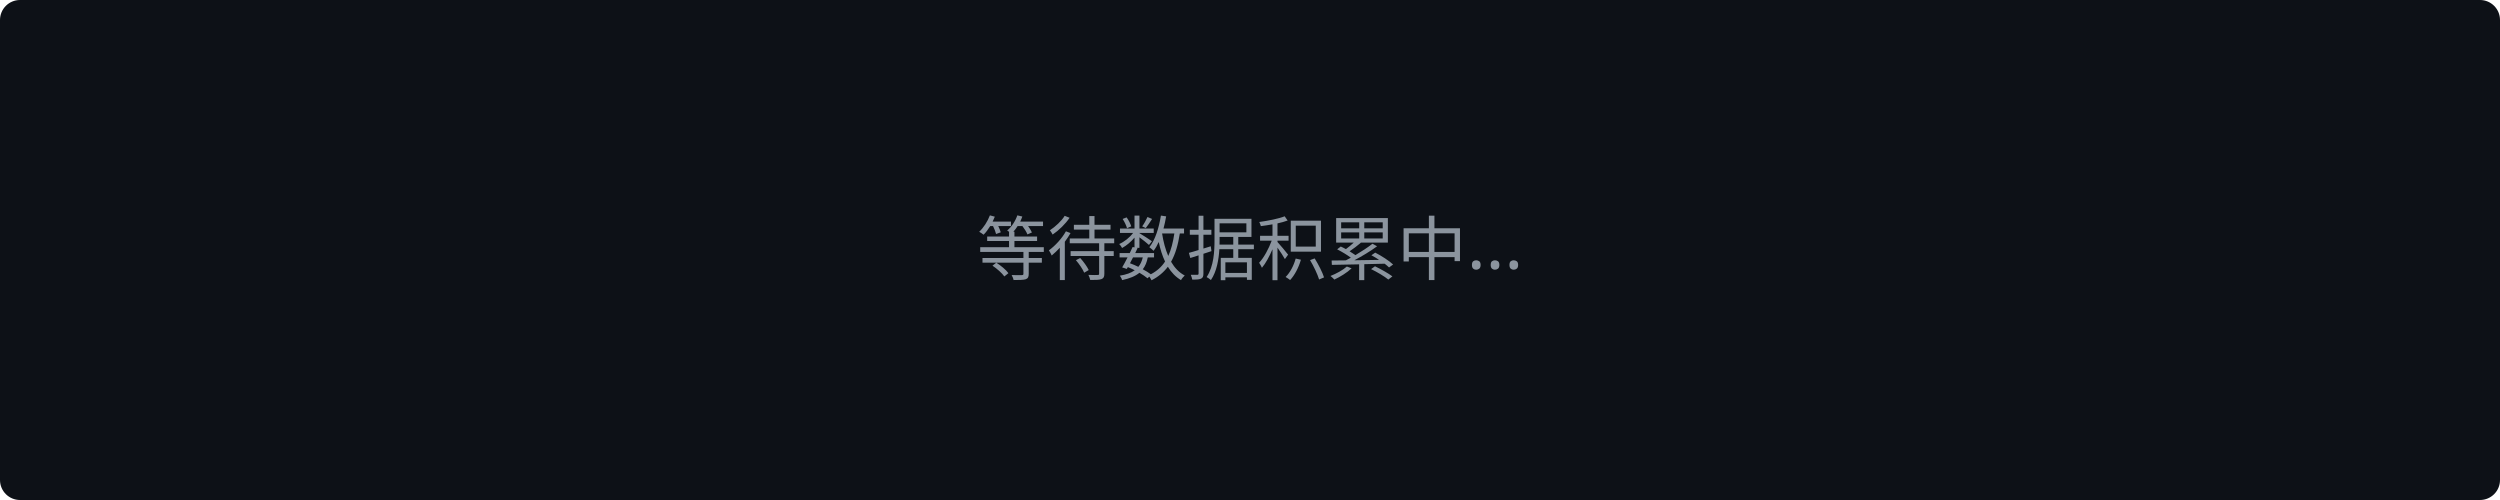
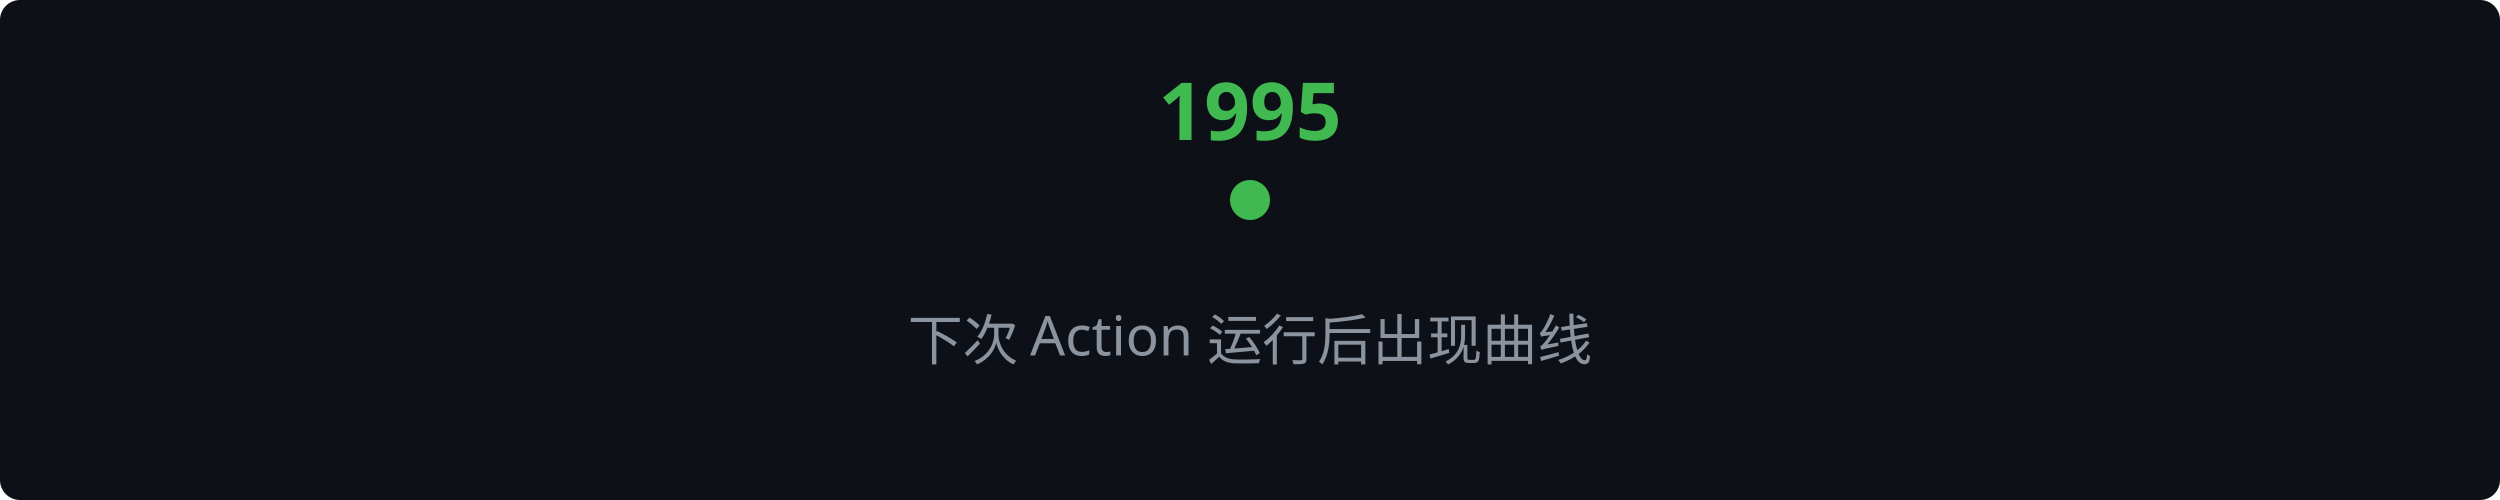
<svg xmlns="http://www.w3.org/2000/svg" width="500" height="100" viewBox="0 0 500 100">
  <rect width="500" height="100" fill="#0d1117" rx="4" />
-   <text x="50%" y="50%" fill="#8b949e" font-size="14" font-family="sans-serif" text-anchor="middle" dominant-baseline="middle">等待数据积累中...</text>
+   <circle cx="250" cy="40" r="4" fill="#3fb950" />
+   <text x="250" y="28" fill="#3fb950" font-size="16" font-family="sans-serif" text-anchor="middle" font-weight="bold">1995</text>
+   <text x="250" y="72" fill="#8b949e" font-size="11" font-family="sans-serif" text-anchor="middle">下次 Action 运行后出现曲线</text>
</svg>
